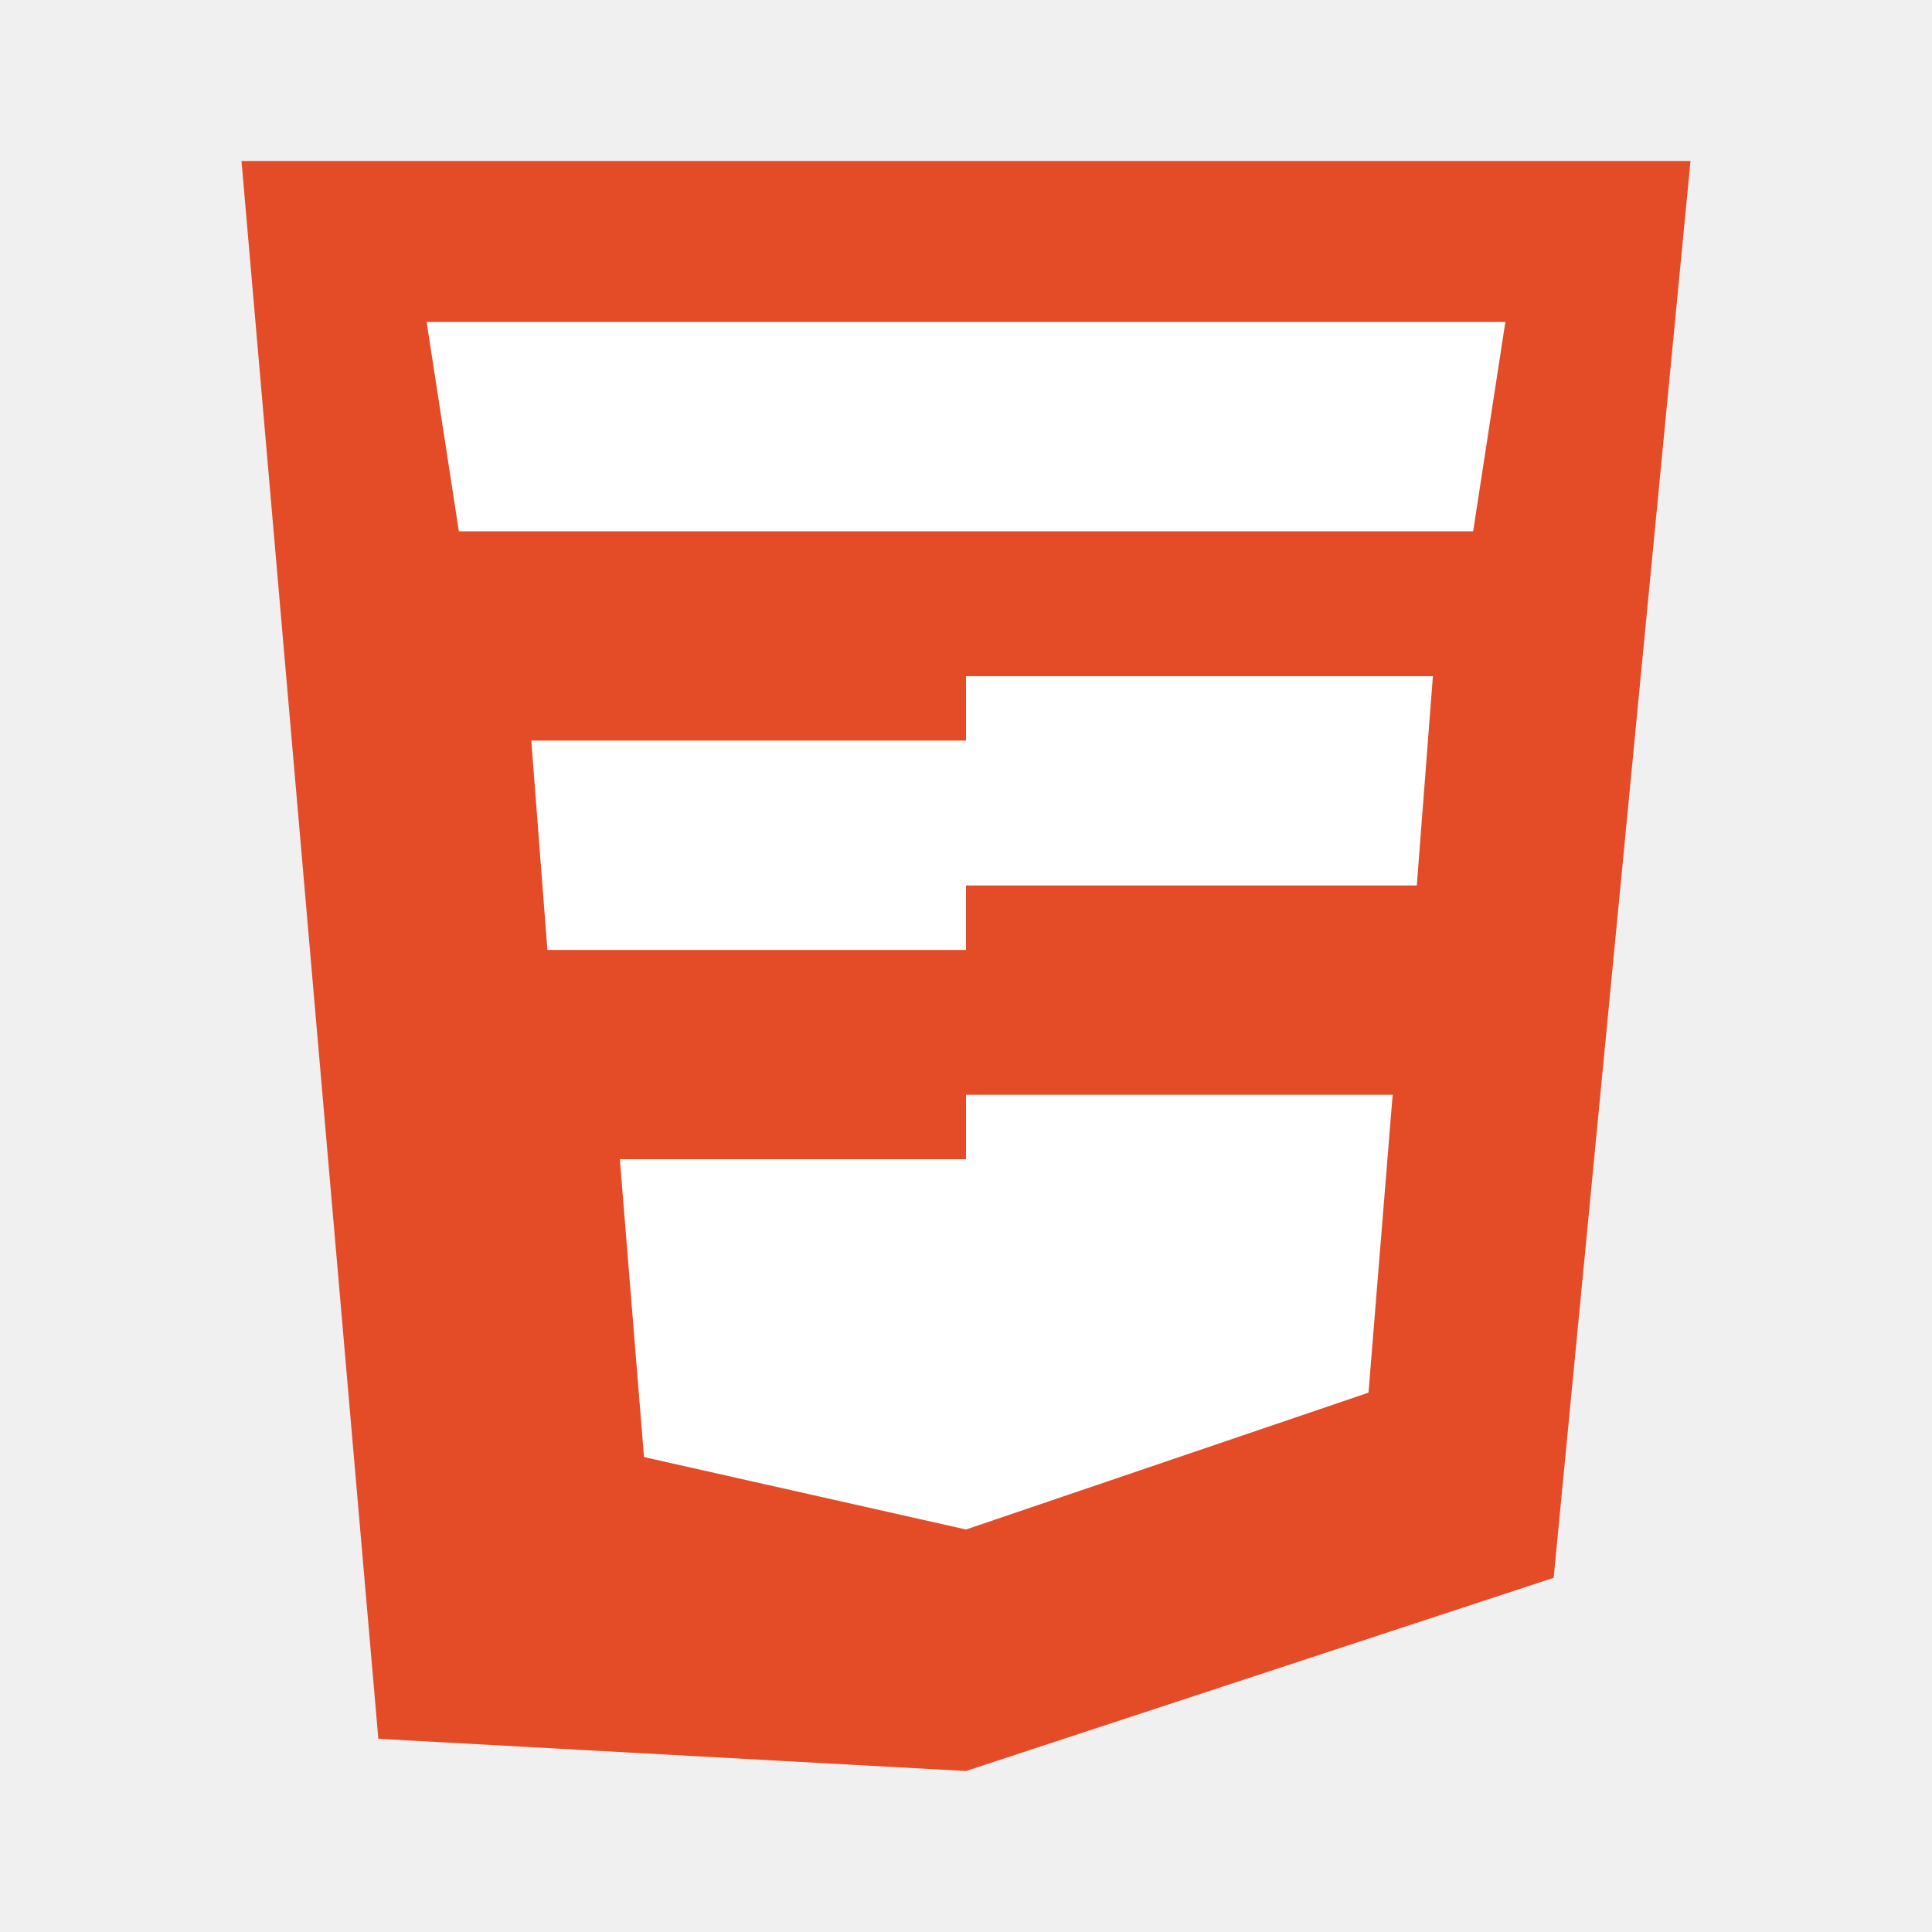
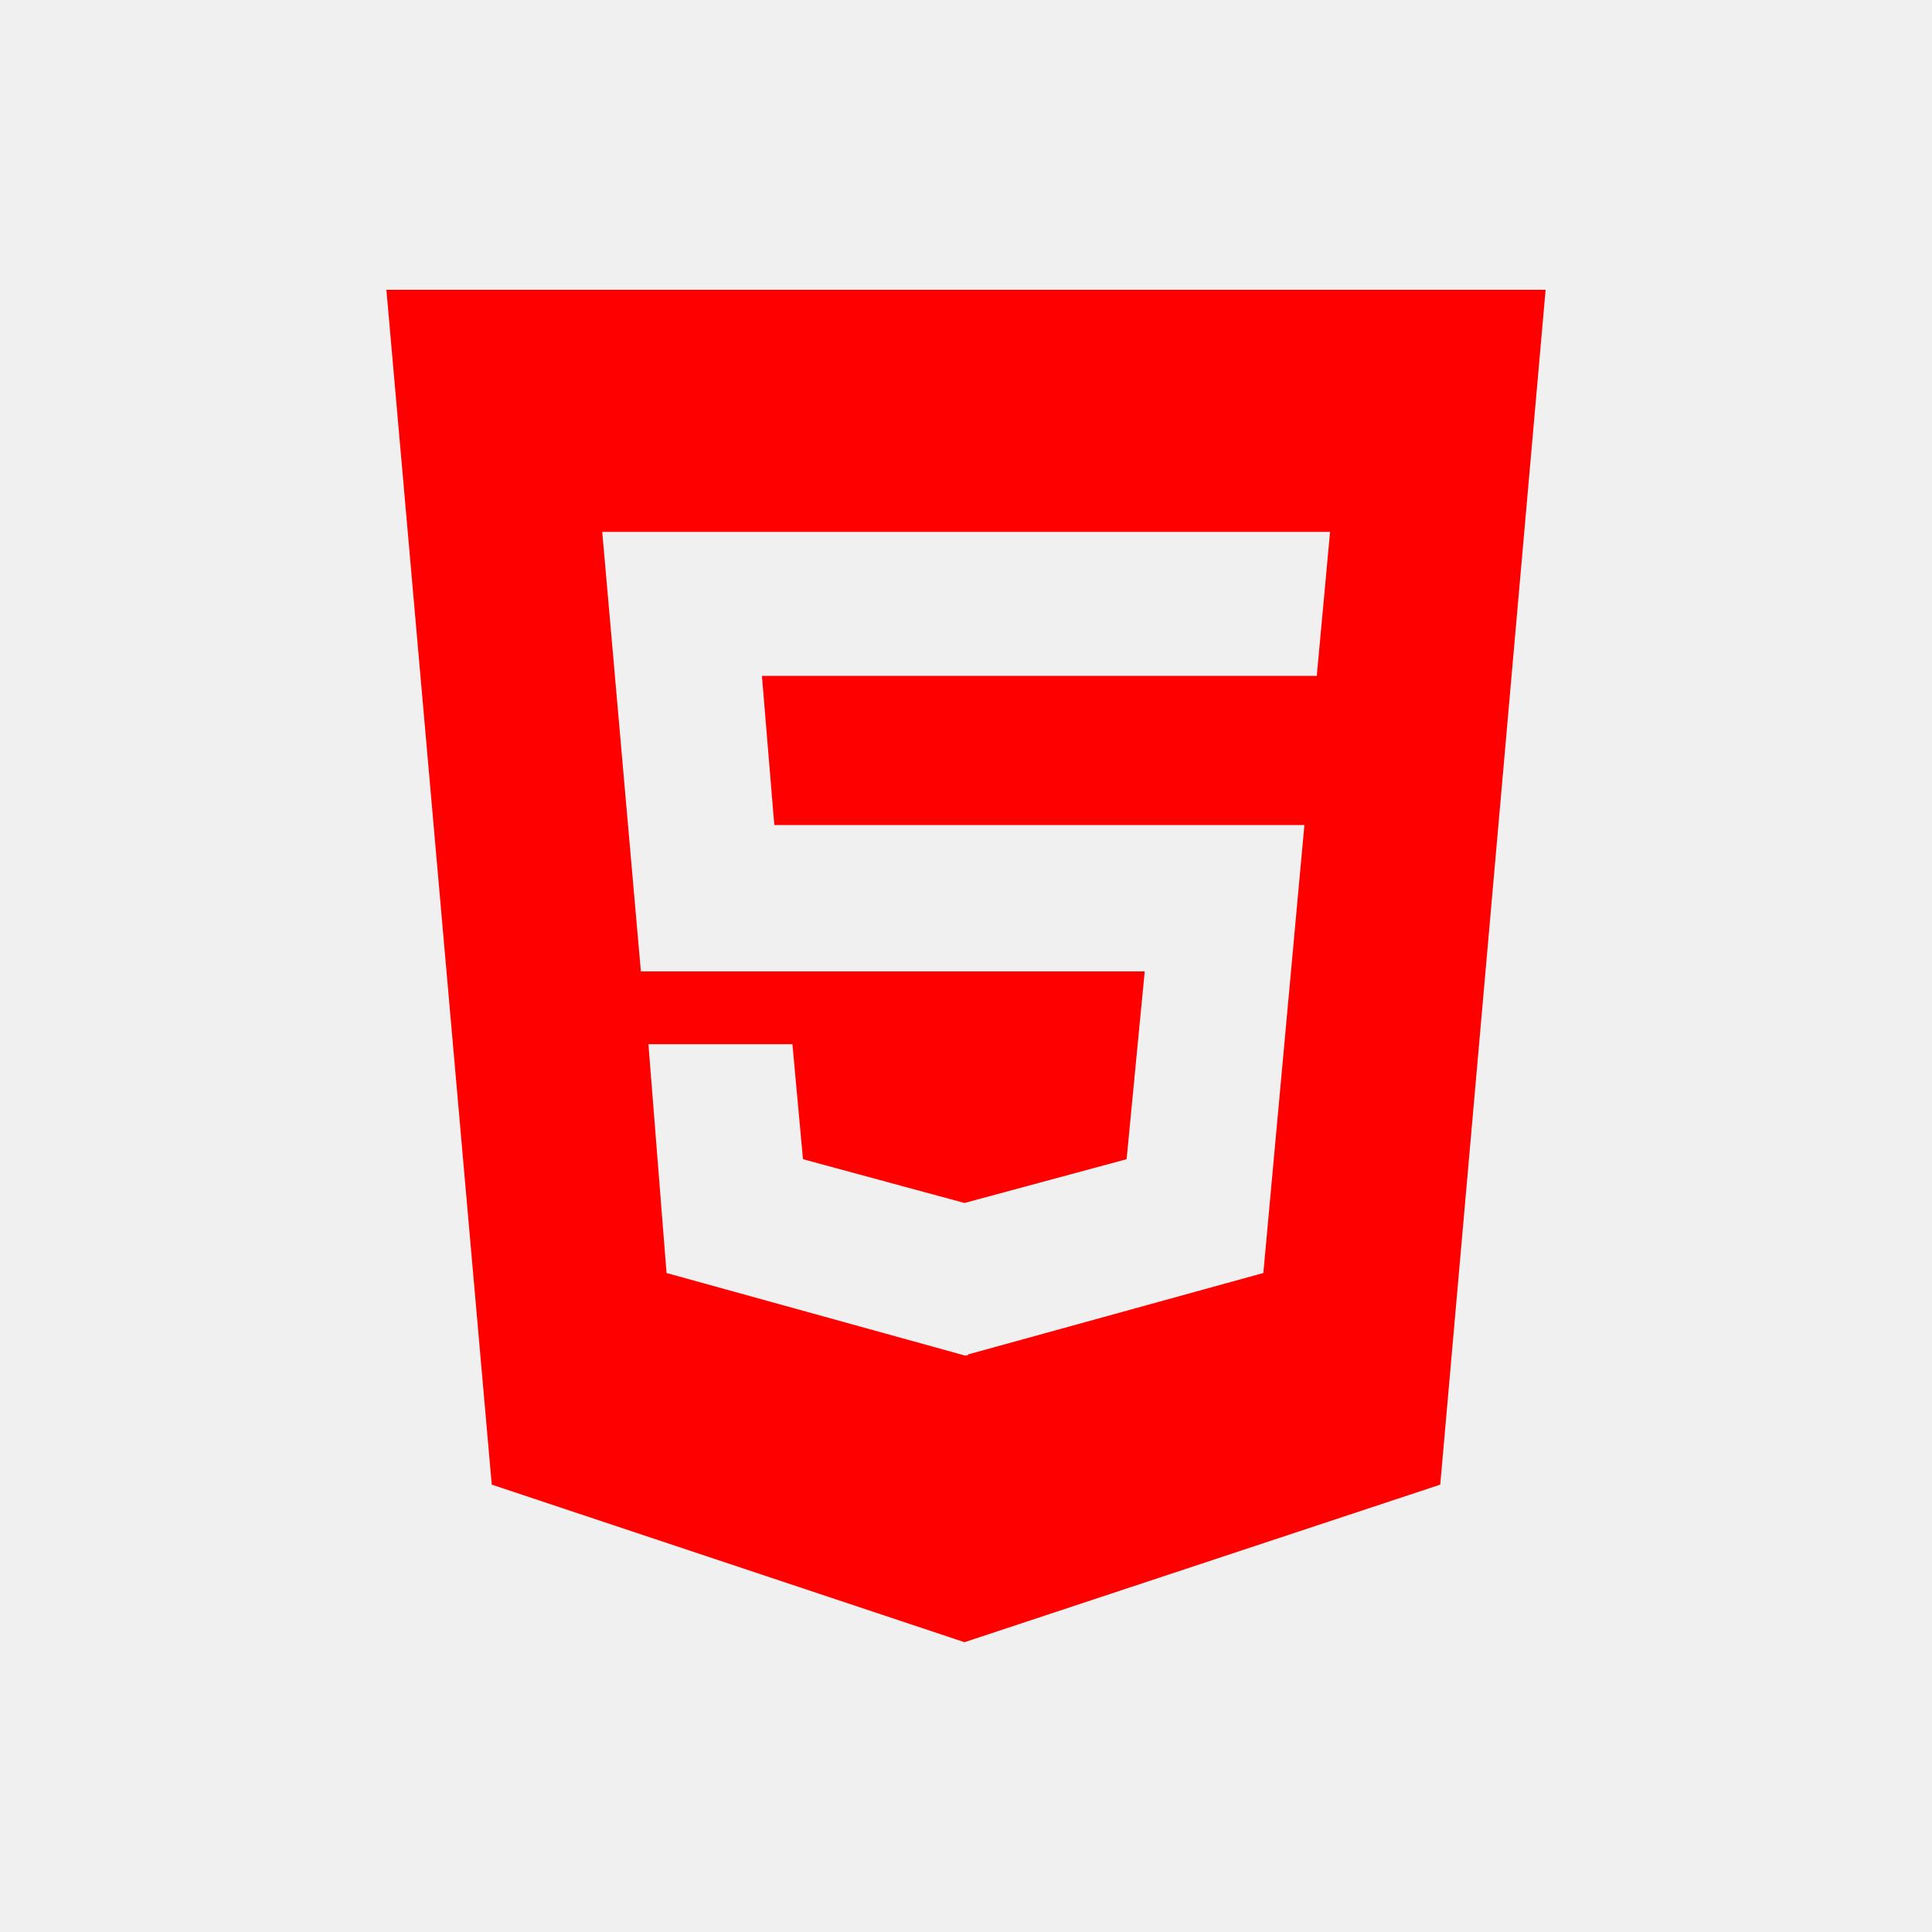
- <svg xmlns="http://www.w3.org/2000/svg" viewBox="0 0 24 24" fill="#e34c26">
-   <path d="M3 2l1.7 19.6L12 22l7.3-2.4L21 2H3z" />
-   <path fill="#fff" d="M12 19l5-1.7.3-3.7H12v-2.6h5.6l.2-2.6H12V6.6h6.3L18.7 4H5.3l.4 2.6H12v2.6H6.6l.2 2.6H12v2.6H7.7l.3 3.7L12 19z" />
+ <svg xmlns="http://www.w3.org/2000/svg" viewBox="0 0 640 640">
+   <path fill="#ff0000" d="M128 96L162.9 491.8L319.5 544L477.1 491.8L512 96L128 96zM436.2 223.9L252.4 223.9L256.5 273.3L432.1 273.3L418.5 421.7L320.6 448.7L320.6 449L319.5 449L220.8 421.7L214.8 345.9L262.5 345.9L266 384L319.5 398.5L373.2 384L379.2 321.8L212.3 321.8L199.5 176.2L440.6 176.2L436.2 223.9z" />
</svg>
